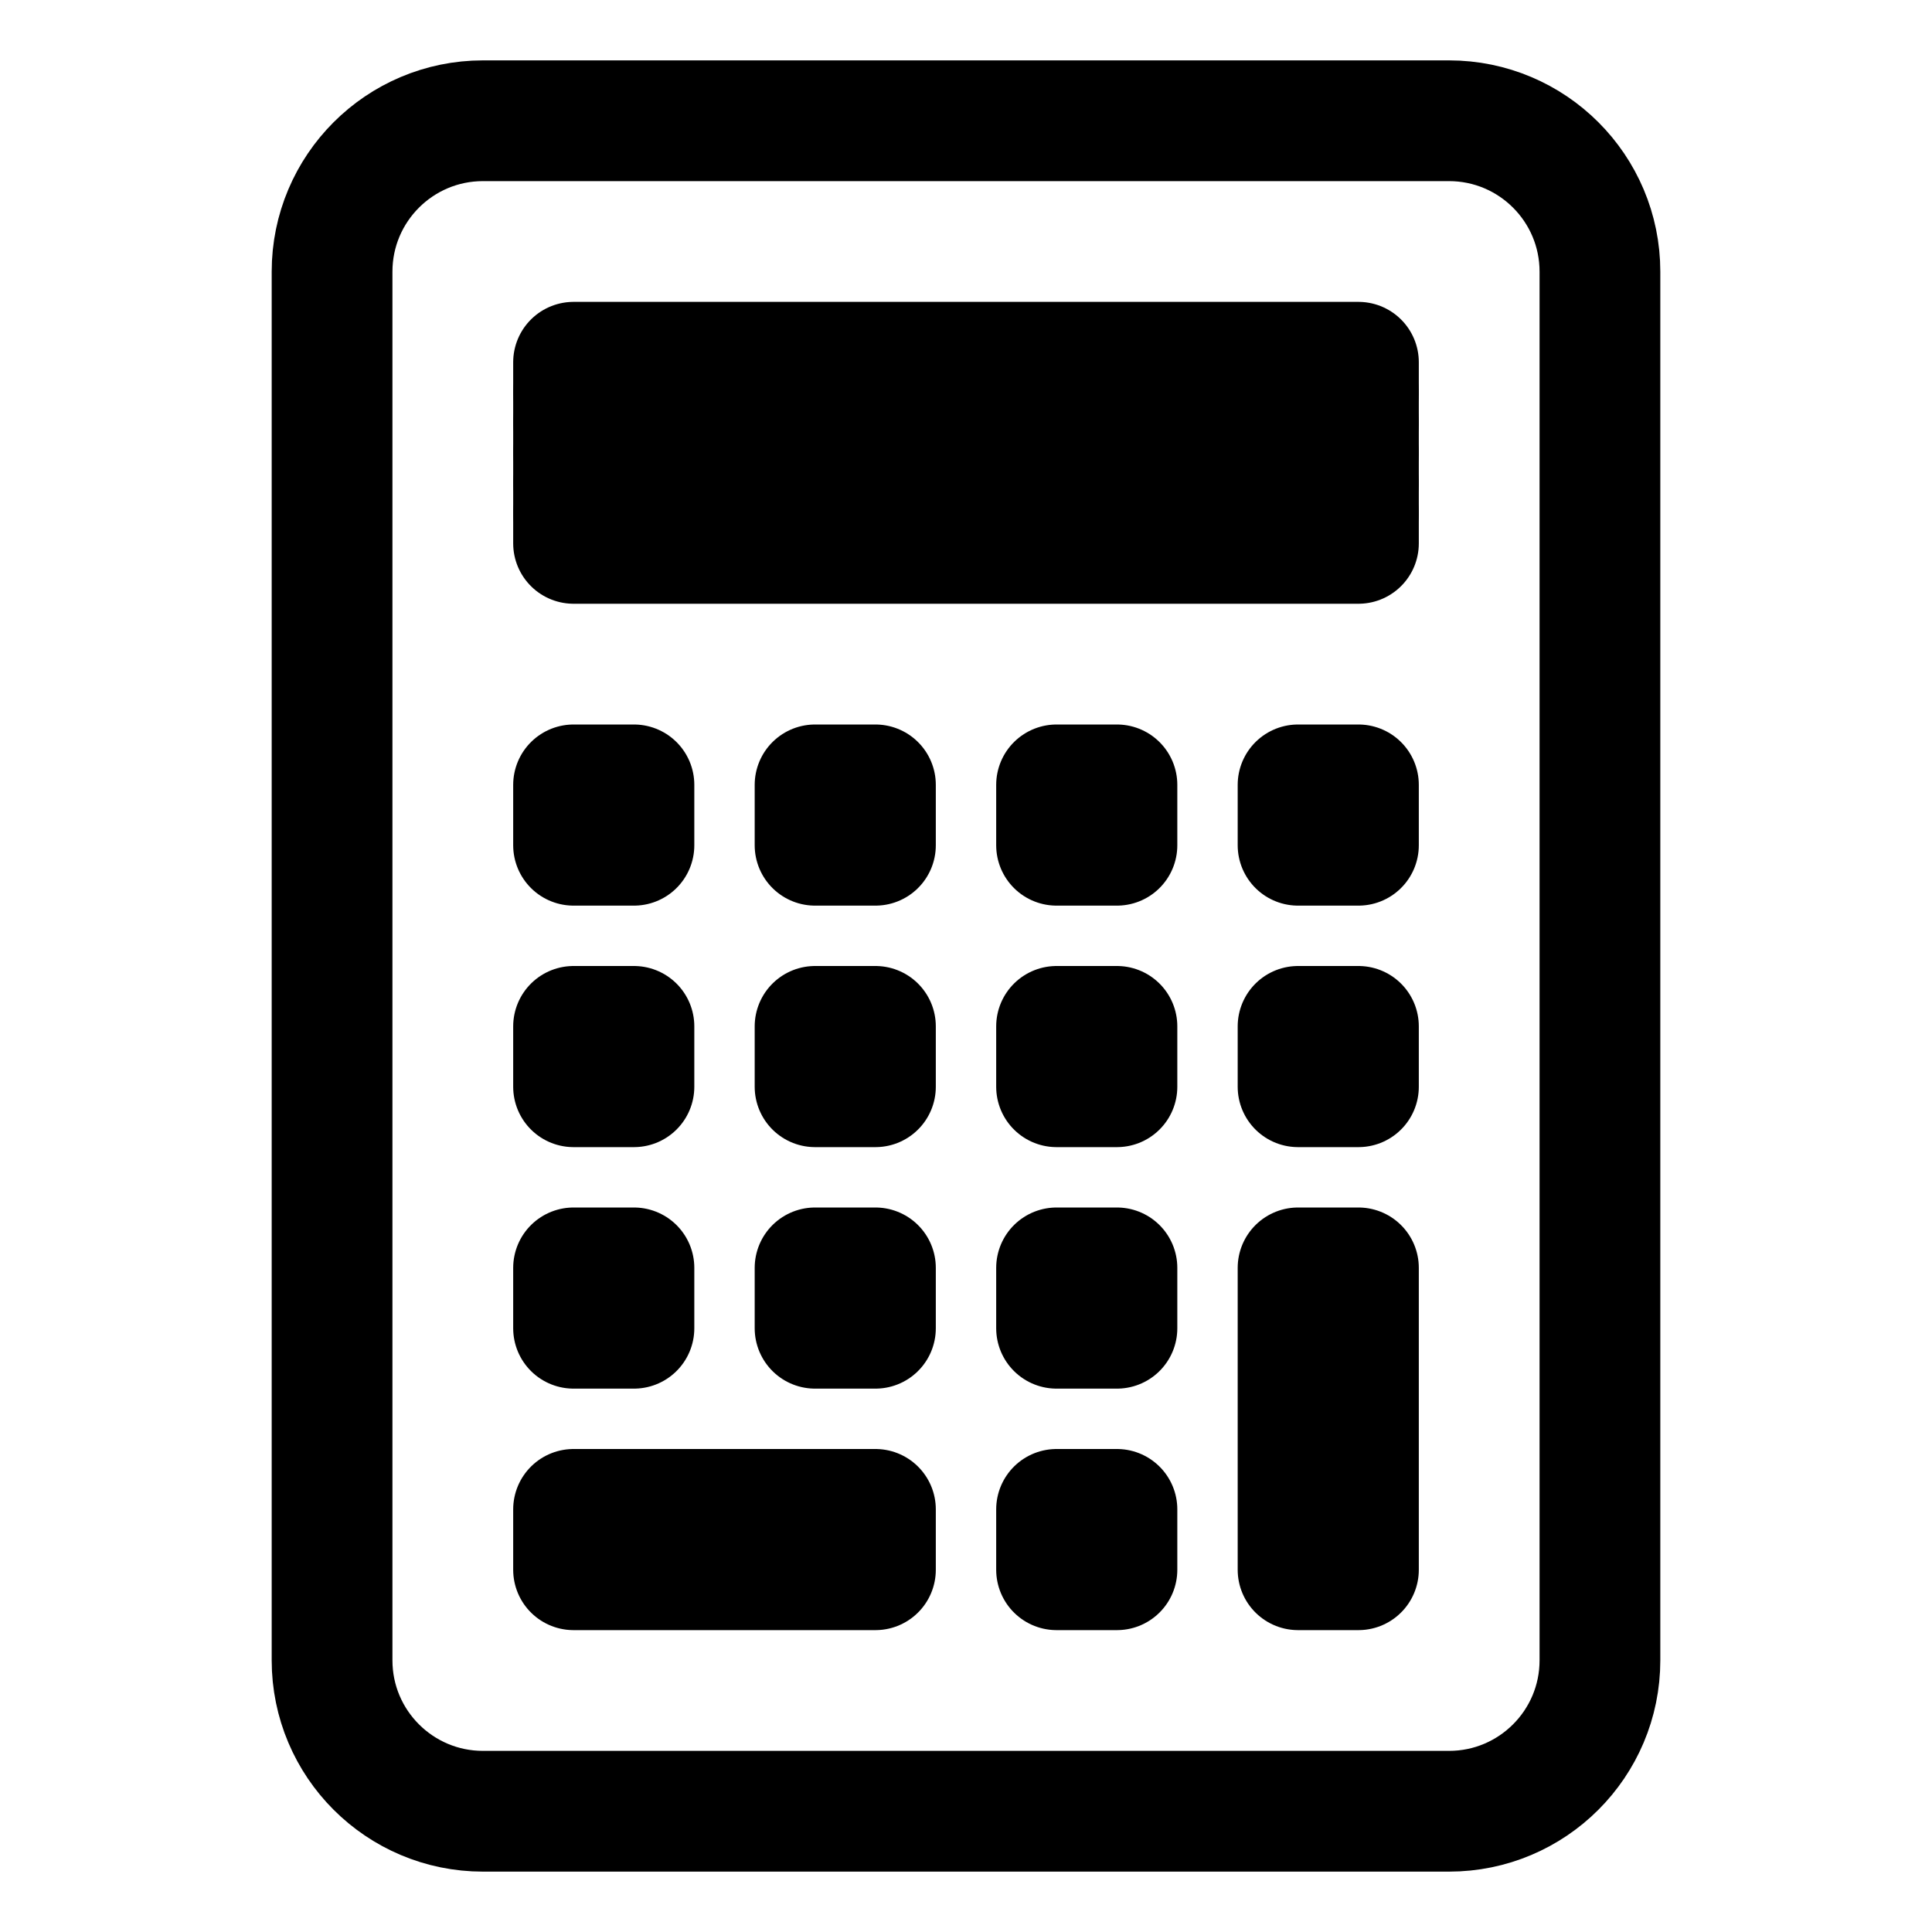
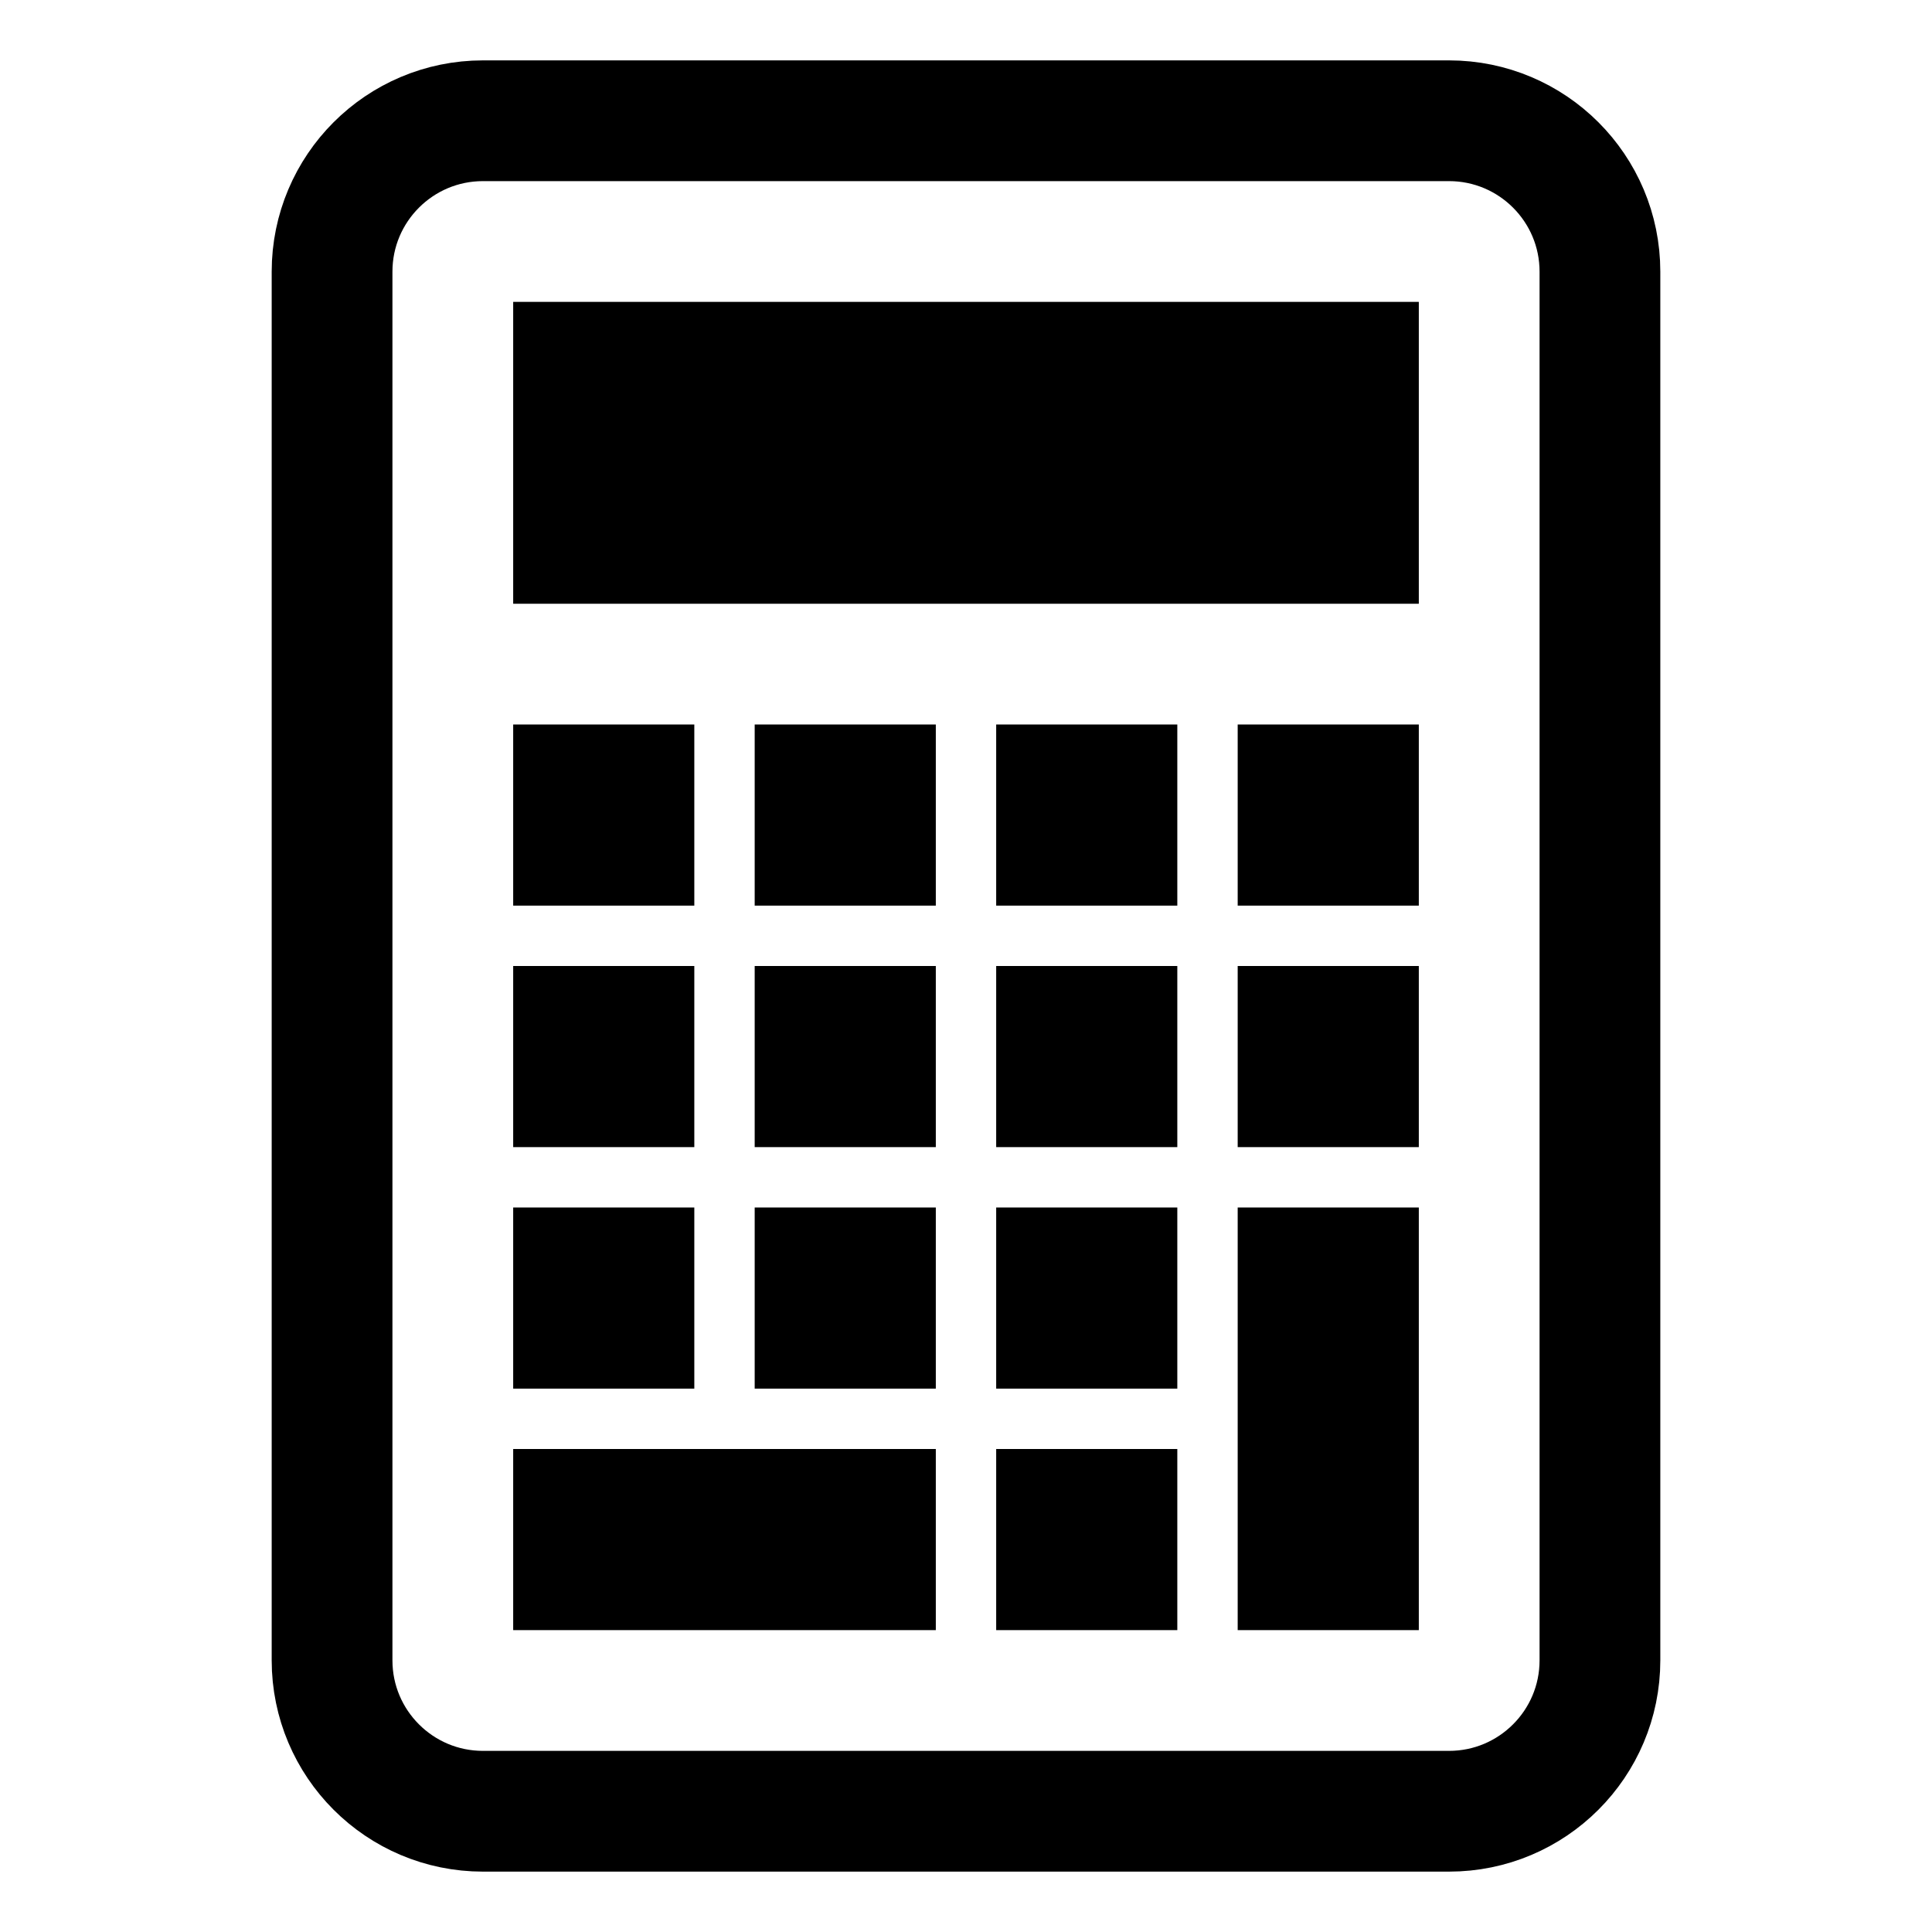
<svg xmlns="http://www.w3.org/2000/svg" width="512" height="512" viewBox="0 0 512 512">
-   <rect x="88" y="32" width="336" height="448" rx="40" ry="40" fill="none" stroke="#000" stroke-linecap="round" stroke-linejoin="round" stroke-width="32" />
-   <rect x="152" y="208" width="16" height="16" fill="none" stroke="#000" stroke-linecap="round" stroke-linejoin="round" stroke-width="32" />
-   <rect x="216" y="208" width="16" height="16" fill="none" stroke="#000" stroke-linecap="round" stroke-linejoin="round" stroke-width="32" />
-   <rect x="280" y="208" width="16" height="16" fill="none" stroke="#000" stroke-linecap="round" stroke-linejoin="round" stroke-width="32" />
-   <rect x="344" y="208" width="16" height="16" fill="none" stroke="#000" stroke-linecap="round" stroke-linejoin="round" stroke-width="32" />
-   <rect x="152" y="272" width="16" height="16" fill="none" stroke="#000" stroke-linecap="round" stroke-linejoin="round" stroke-width="32" />
-   <rect x="216" y="272" width="16" height="16" fill="none" stroke="#000" stroke-linecap="round" stroke-linejoin="round" stroke-width="32" />
-   <rect x="280" y="272" width="16" height="16" fill="none" stroke="#000" stroke-linecap="round" stroke-linejoin="round" stroke-width="32" />
-   <rect x="344" y="272" width="16" height="16" fill="none" stroke="#000" stroke-linecap="round" stroke-linejoin="round" stroke-width="32" />
-   <rect x="152" y="336" width="16" height="16" fill="none" stroke="#000" stroke-linecap="round" stroke-linejoin="round" stroke-width="32" />
-   <rect x="216" y="336" width="16" height="16" fill="none" stroke="#000" stroke-linecap="round" stroke-linejoin="round" stroke-width="32" />
-   <rect x="280" y="336" width="16" height="16" fill="none" stroke="#000" stroke-linecap="round" stroke-linejoin="round" stroke-width="32" />
-   <rect x="152" y="400" width="80" height="16" fill="none" stroke="#000" stroke-linecap="round" stroke-linejoin="round" stroke-width="32" />
-   <rect x="280" y="400" width="16" height="16" fill="none" stroke="#000" stroke-linecap="round" stroke-linejoin="round" stroke-width="32" />
-   <rect x="344" y="336" width="16" height="80" fill="none" stroke="#000" stroke-linecap="round" stroke-linejoin="round" stroke-width="32" />
-   <rect x="152" y="96" width="208" height="48" fill="none" stroke="#000" stroke-linecap="round" stroke-linejoin="round" stroke-width="32" />
-   <line x1="152" y1="120" x2="360" y2="120" fill="none" stroke="#000" stroke-linecap="round" stroke-linejoin="round" stroke-width="32" />
-   <line x1="152" y1="104" x2="360" y2="104" fill="none" stroke="#000" stroke-linecap="round" stroke-linejoin="round" stroke-width="32" />
-   <line x1="152" y1="112" x2="360" y2="112" fill="none" stroke="#000" stroke-linecap="round" stroke-linejoin="round" stroke-width="32" />
-   <line x1="152" y1="128" x2="360" y2="128" fill="none" stroke="#000" stroke-linecap="round" stroke-linejoin="round" stroke-width="32" />
-   <line x1="152" y1="136" x2="360" y2="136" fill="none" stroke="#000" stroke-linecap="round" stroke-linejoin="round" stroke-width="32" />
+   <rect x="88" y="32" width="336" height="448" rx="40" ry="40" fill="none" stroke="#000" stroke-linecap="butt" stroke-linejoin="miter" stroke-width="32" />
+   <rect x="152" y="208" width="16" height="16" fill="none" stroke="#000" stroke-linecap="butt" stroke-linejoin="miter" stroke-width="32" />
+   <rect x="216" y="208" width="16" height="16" fill="none" stroke="#000" stroke-linecap="butt" stroke-linejoin="miter" stroke-width="32" />
+   <rect x="280" y="208" width="16" height="16" fill="none" stroke="#000" stroke-linecap="butt" stroke-linejoin="miter" stroke-width="32" />
+   <rect x="344" y="208" width="16" height="16" fill="none" stroke="#000" stroke-linecap="butt" stroke-linejoin="miter" stroke-width="32" />
+   <rect x="152" y="272" width="16" height="16" fill="none" stroke="#000" stroke-linecap="butt" stroke-linejoin="miter" stroke-width="32" />
+   <rect x="216" y="272" width="16" height="16" fill="none" stroke="#000" stroke-linecap="butt" stroke-linejoin="miter" stroke-width="32" />
+   <rect x="280" y="272" width="16" height="16" fill="none" stroke="#000" stroke-linecap="butt" stroke-linejoin="miter" stroke-width="32" />
+   <rect x="344" y="272" width="16" height="16" fill="none" stroke="#000" stroke-linecap="butt" stroke-linejoin="miter" stroke-width="32" />
+   <rect x="152" y="336" width="16" height="16" fill="none" stroke="#000" stroke-linecap="butt" stroke-linejoin="miter" stroke-width="32" />
+   <rect x="216" y="336" width="16" height="16" fill="none" stroke="#000" stroke-linecap="butt" stroke-linejoin="miter" stroke-width="32" />
+   <rect x="280" y="336" width="16" height="16" fill="none" stroke="#000" stroke-linecap="butt" stroke-linejoin="miter" stroke-width="32" />
+   <rect x="152" y="400" width="80" height="16" fill="none" stroke="#000" stroke-linecap="butt" stroke-linejoin="miter" stroke-width="32" />
+   <rect x="280" y="400" width="16" height="16" fill="none" stroke="#000" stroke-linecap="butt" stroke-linejoin="miter" stroke-width="32" />
+   <rect x="344" y="336" width="16" height="80" fill="none" stroke="#000" stroke-linecap="butt" stroke-linejoin="miter" stroke-width="32" />
+   <rect x="152" y="96" width="208" height="48" fill="none" stroke="#000" stroke-linecap="butt" stroke-linejoin="miter" stroke-width="32" />
+   <line x1="152" y1="120" x2="360" y2="120" fill="none" stroke="#000" stroke-linecap="butt" stroke-linejoin="miter" stroke-width="32" />
+   <line x1="152" y1="104" x2="360" y2="104" fill="none" stroke="#000" stroke-linecap="butt" stroke-linejoin="miter" stroke-width="32" />
+   <line x1="152" y1="112" x2="360" y2="112" fill="none" stroke="#000" stroke-linecap="butt" stroke-linejoin="miter" stroke-width="32" />
+   <line x1="152" y1="128" x2="360" y2="128" fill="none" stroke="#000" stroke-linecap="butt" stroke-linejoin="miter" stroke-width="32" />
+   <line x1="152" y1="136" x2="360" y2="136" fill="none" stroke="#000" stroke-linecap="butt" stroke-linejoin="miter" stroke-width="32" />
</svg>
